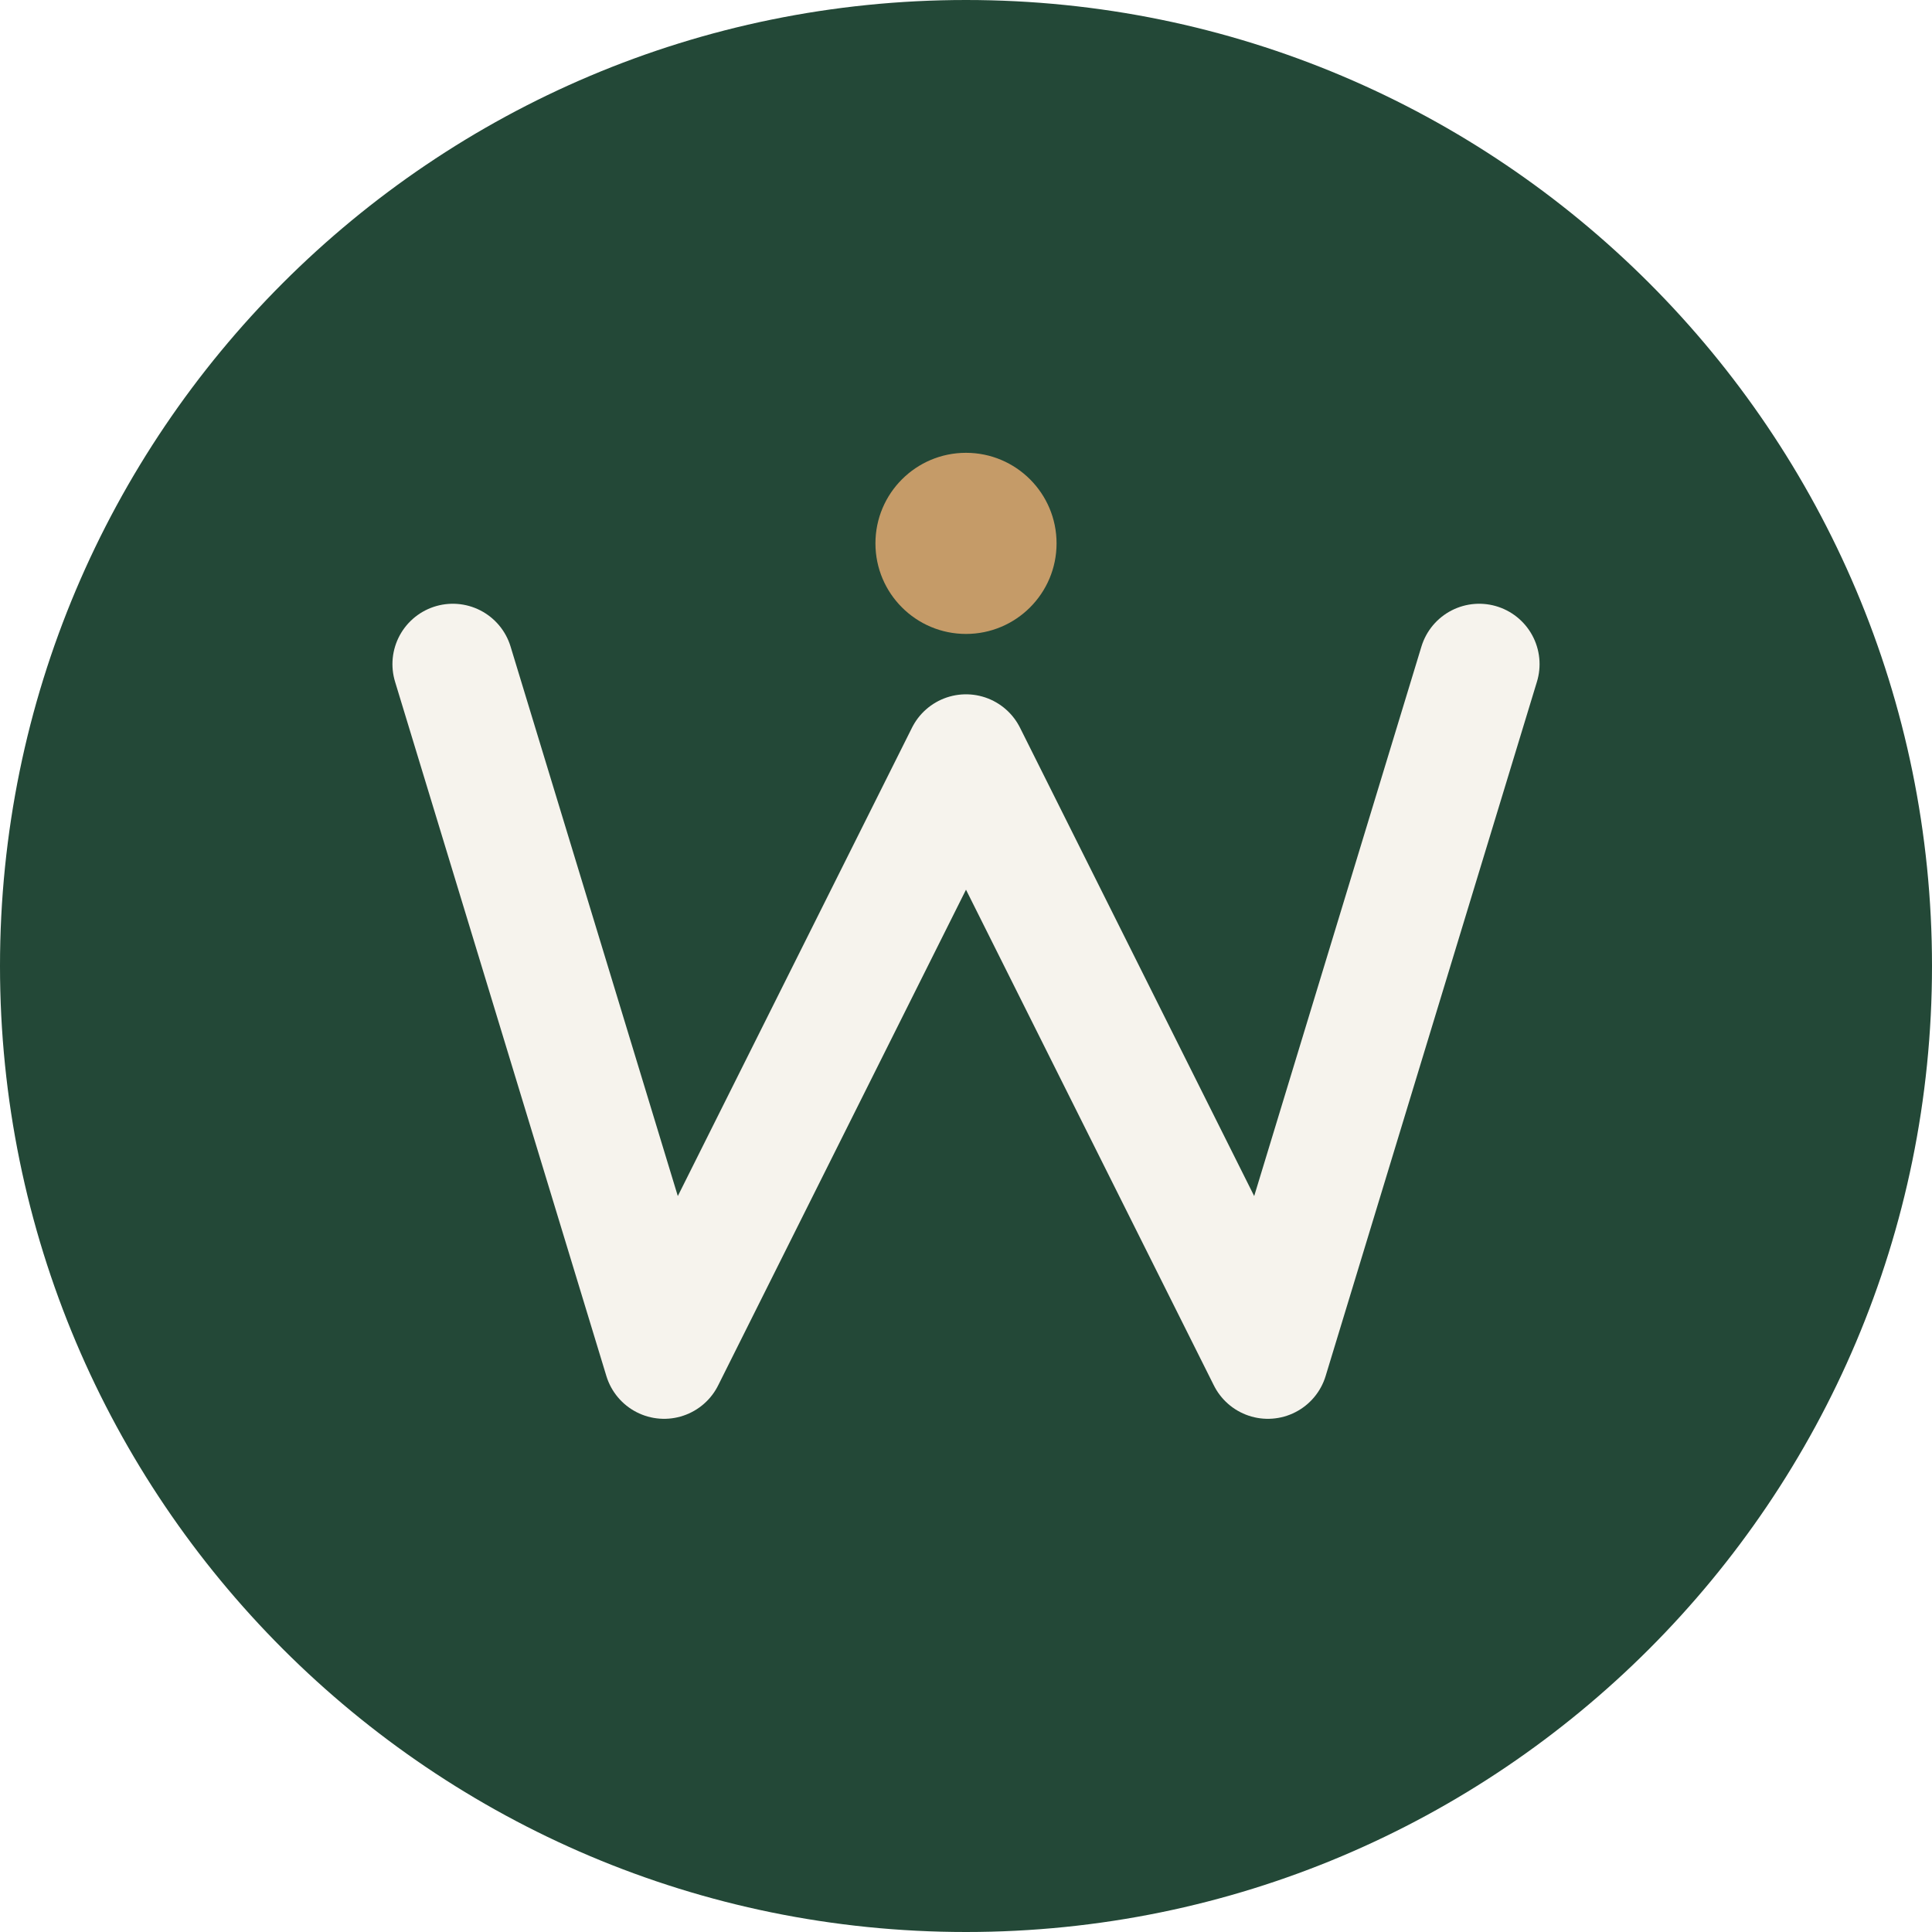
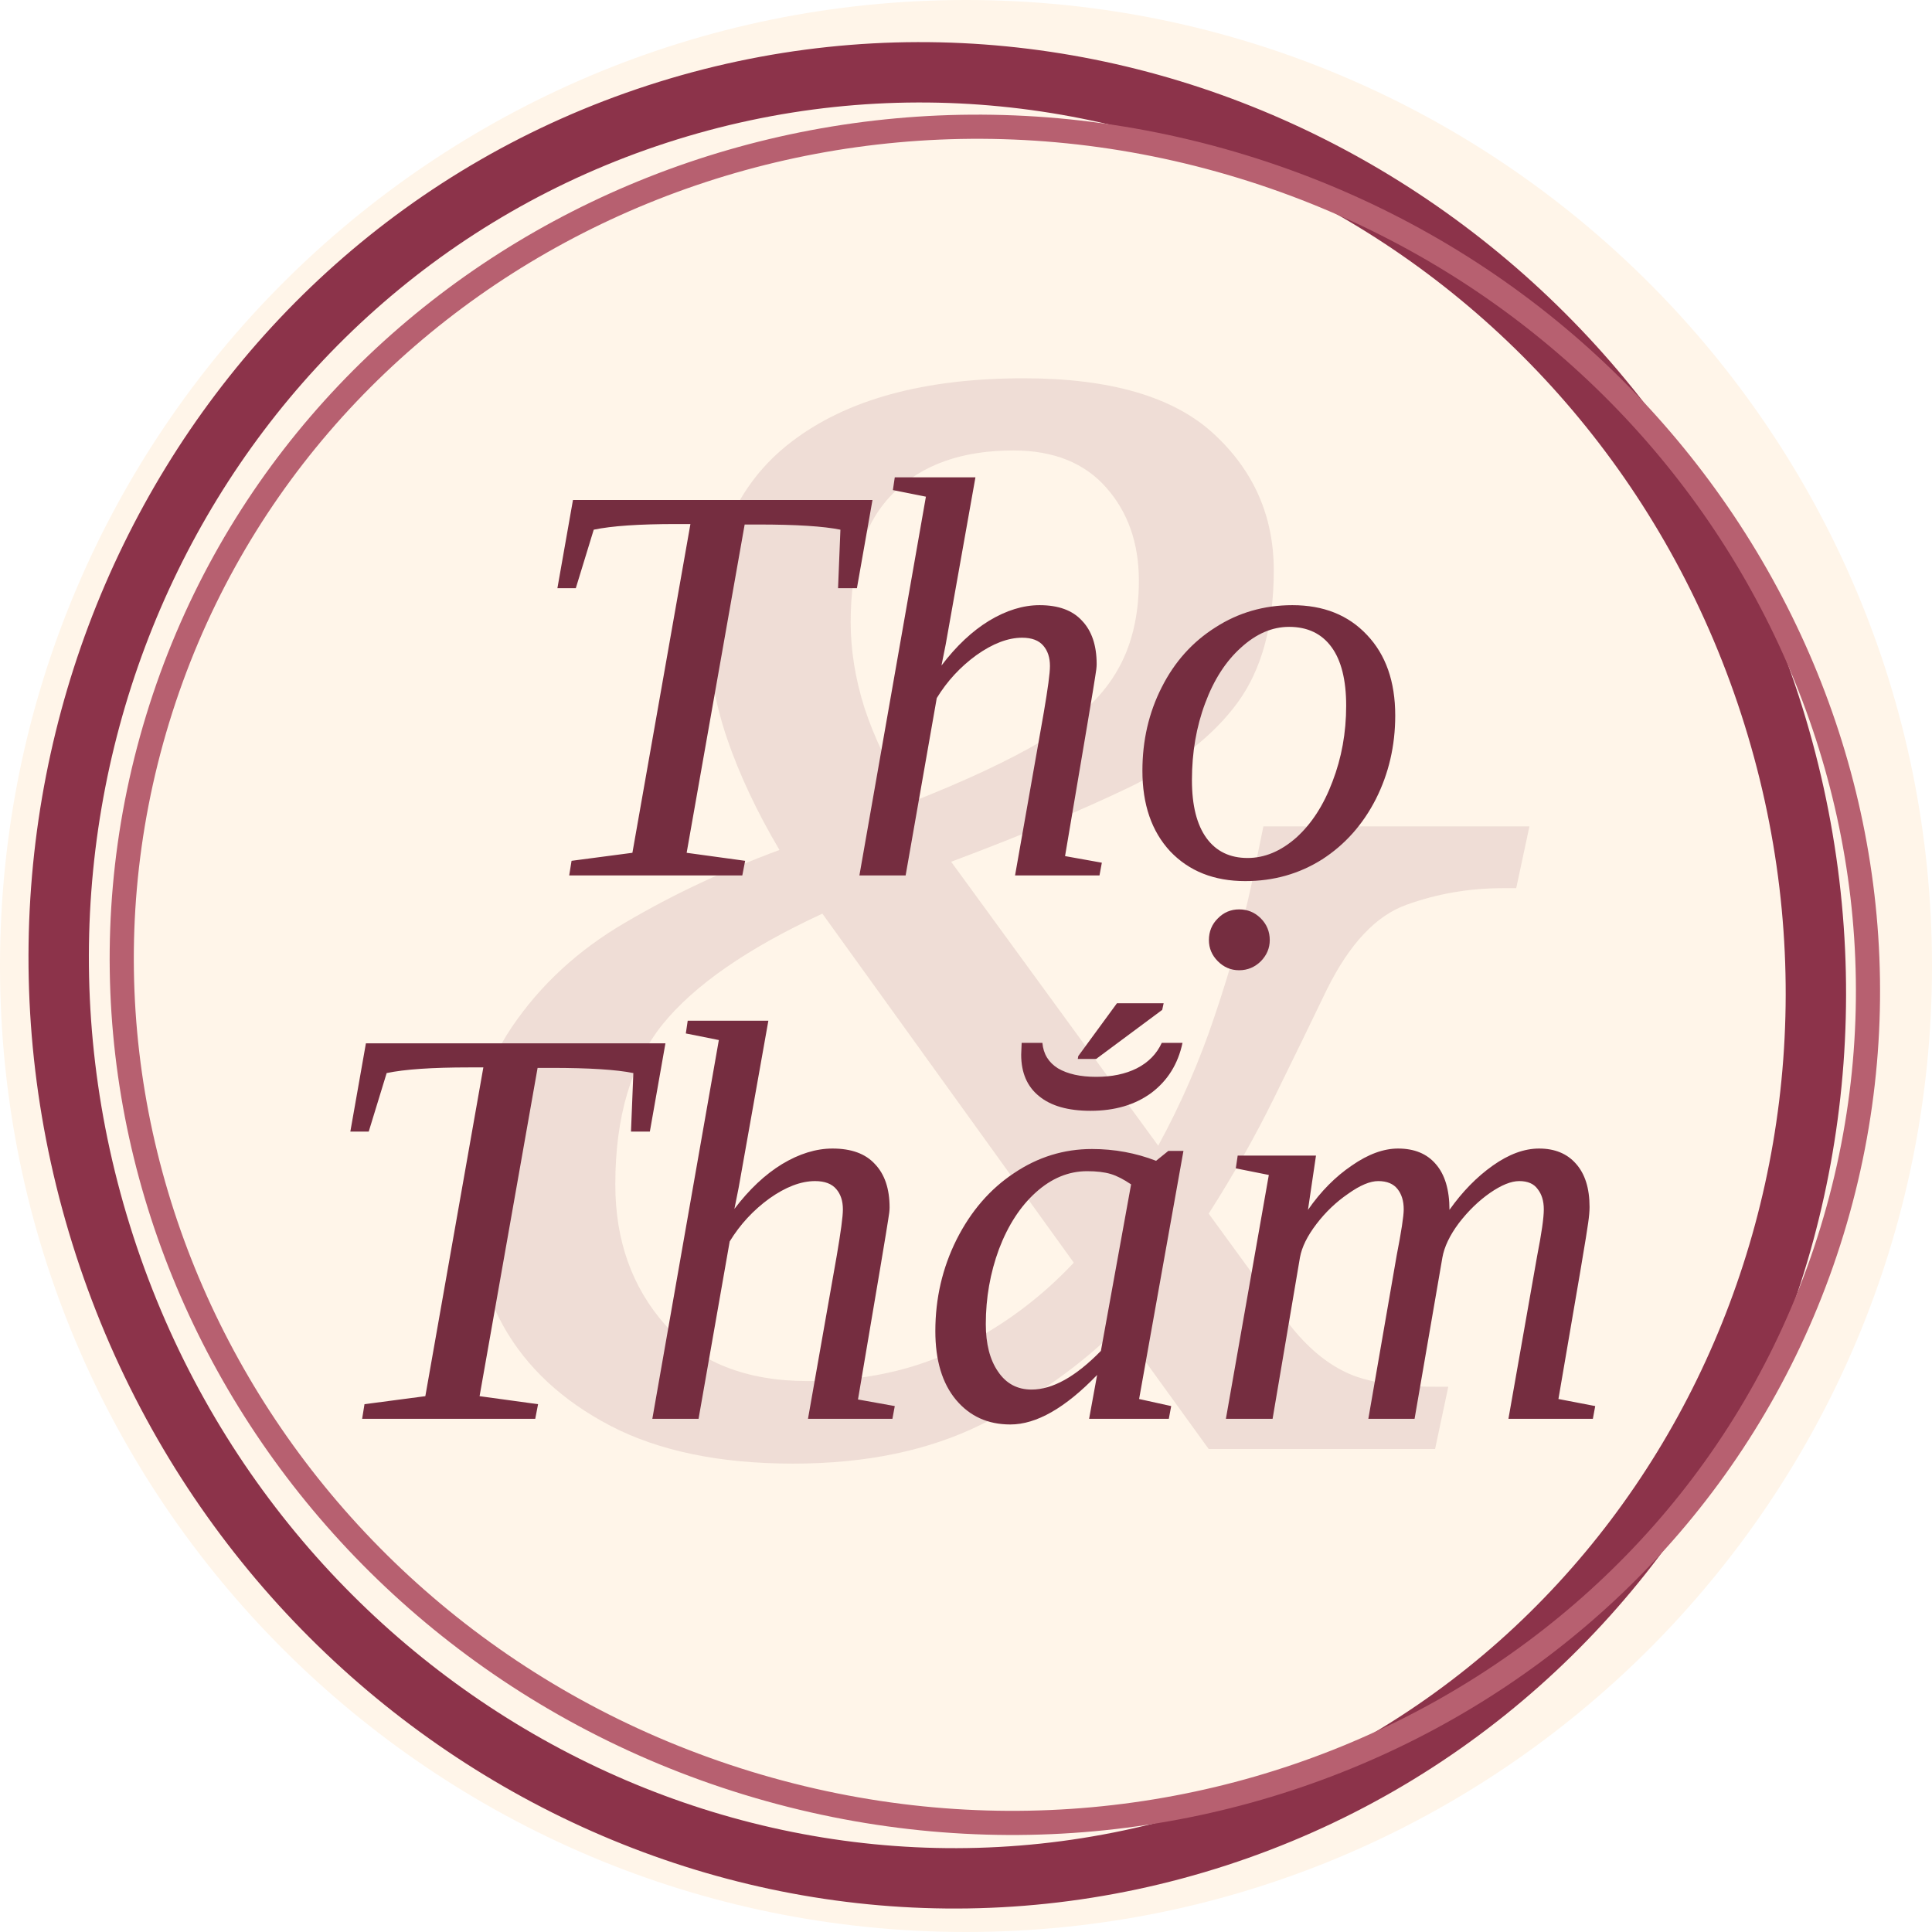
- <svg xmlns="http://www.w3.org/2000/svg" viewBox="0 0 64 64">
-   <rect width="64" height="64" rx="32" fill="#234837" />
-   <path d="M15 22l7 23 10-20 10 20 7-23" fill="none" stroke="#f6f3ed" stroke-width="4" stroke-linecap="round" stroke-linejoin="round" />
-   <circle cx="32" cy="18" r="3" fill="#c59b68" />
+ <svg xmlns="http://www.w3.org/2000/svg" viewBox="0 0 64 64" role="img" aria-label="Thọ và Thắm">
+   <circle cx="32" cy="32" r="32" fill="#fff5e9" />
+   <ellipse cx="31" cy="32" rx="29" ry="30" transform="rotate(-18 32 32)" fill="none" stroke="#8c334a" stroke-width="2" />
+   <ellipse cx="33" cy="32" rx="29" ry="28" transform="rotate(17 32 32)" fill="none" stroke="#b76070" stroke-width=".8" />
+   <text x="32" y="48" text-anchor="middle" fill="#752d40" opacity=".12" font-family="Georgia,serif" font-size="49" font-style="italic">&amp;</text>
+   <g fill="#752d40" text-anchor="middle" font-family="Georgia,Times New Roman,serif" font-style="italic" font-size="19" letter-spacing="0">
+     <text x="32" y="29">Thọ</text>
+     <text x="32" y="47">Thắm</text>
+   </g>
</svg>
